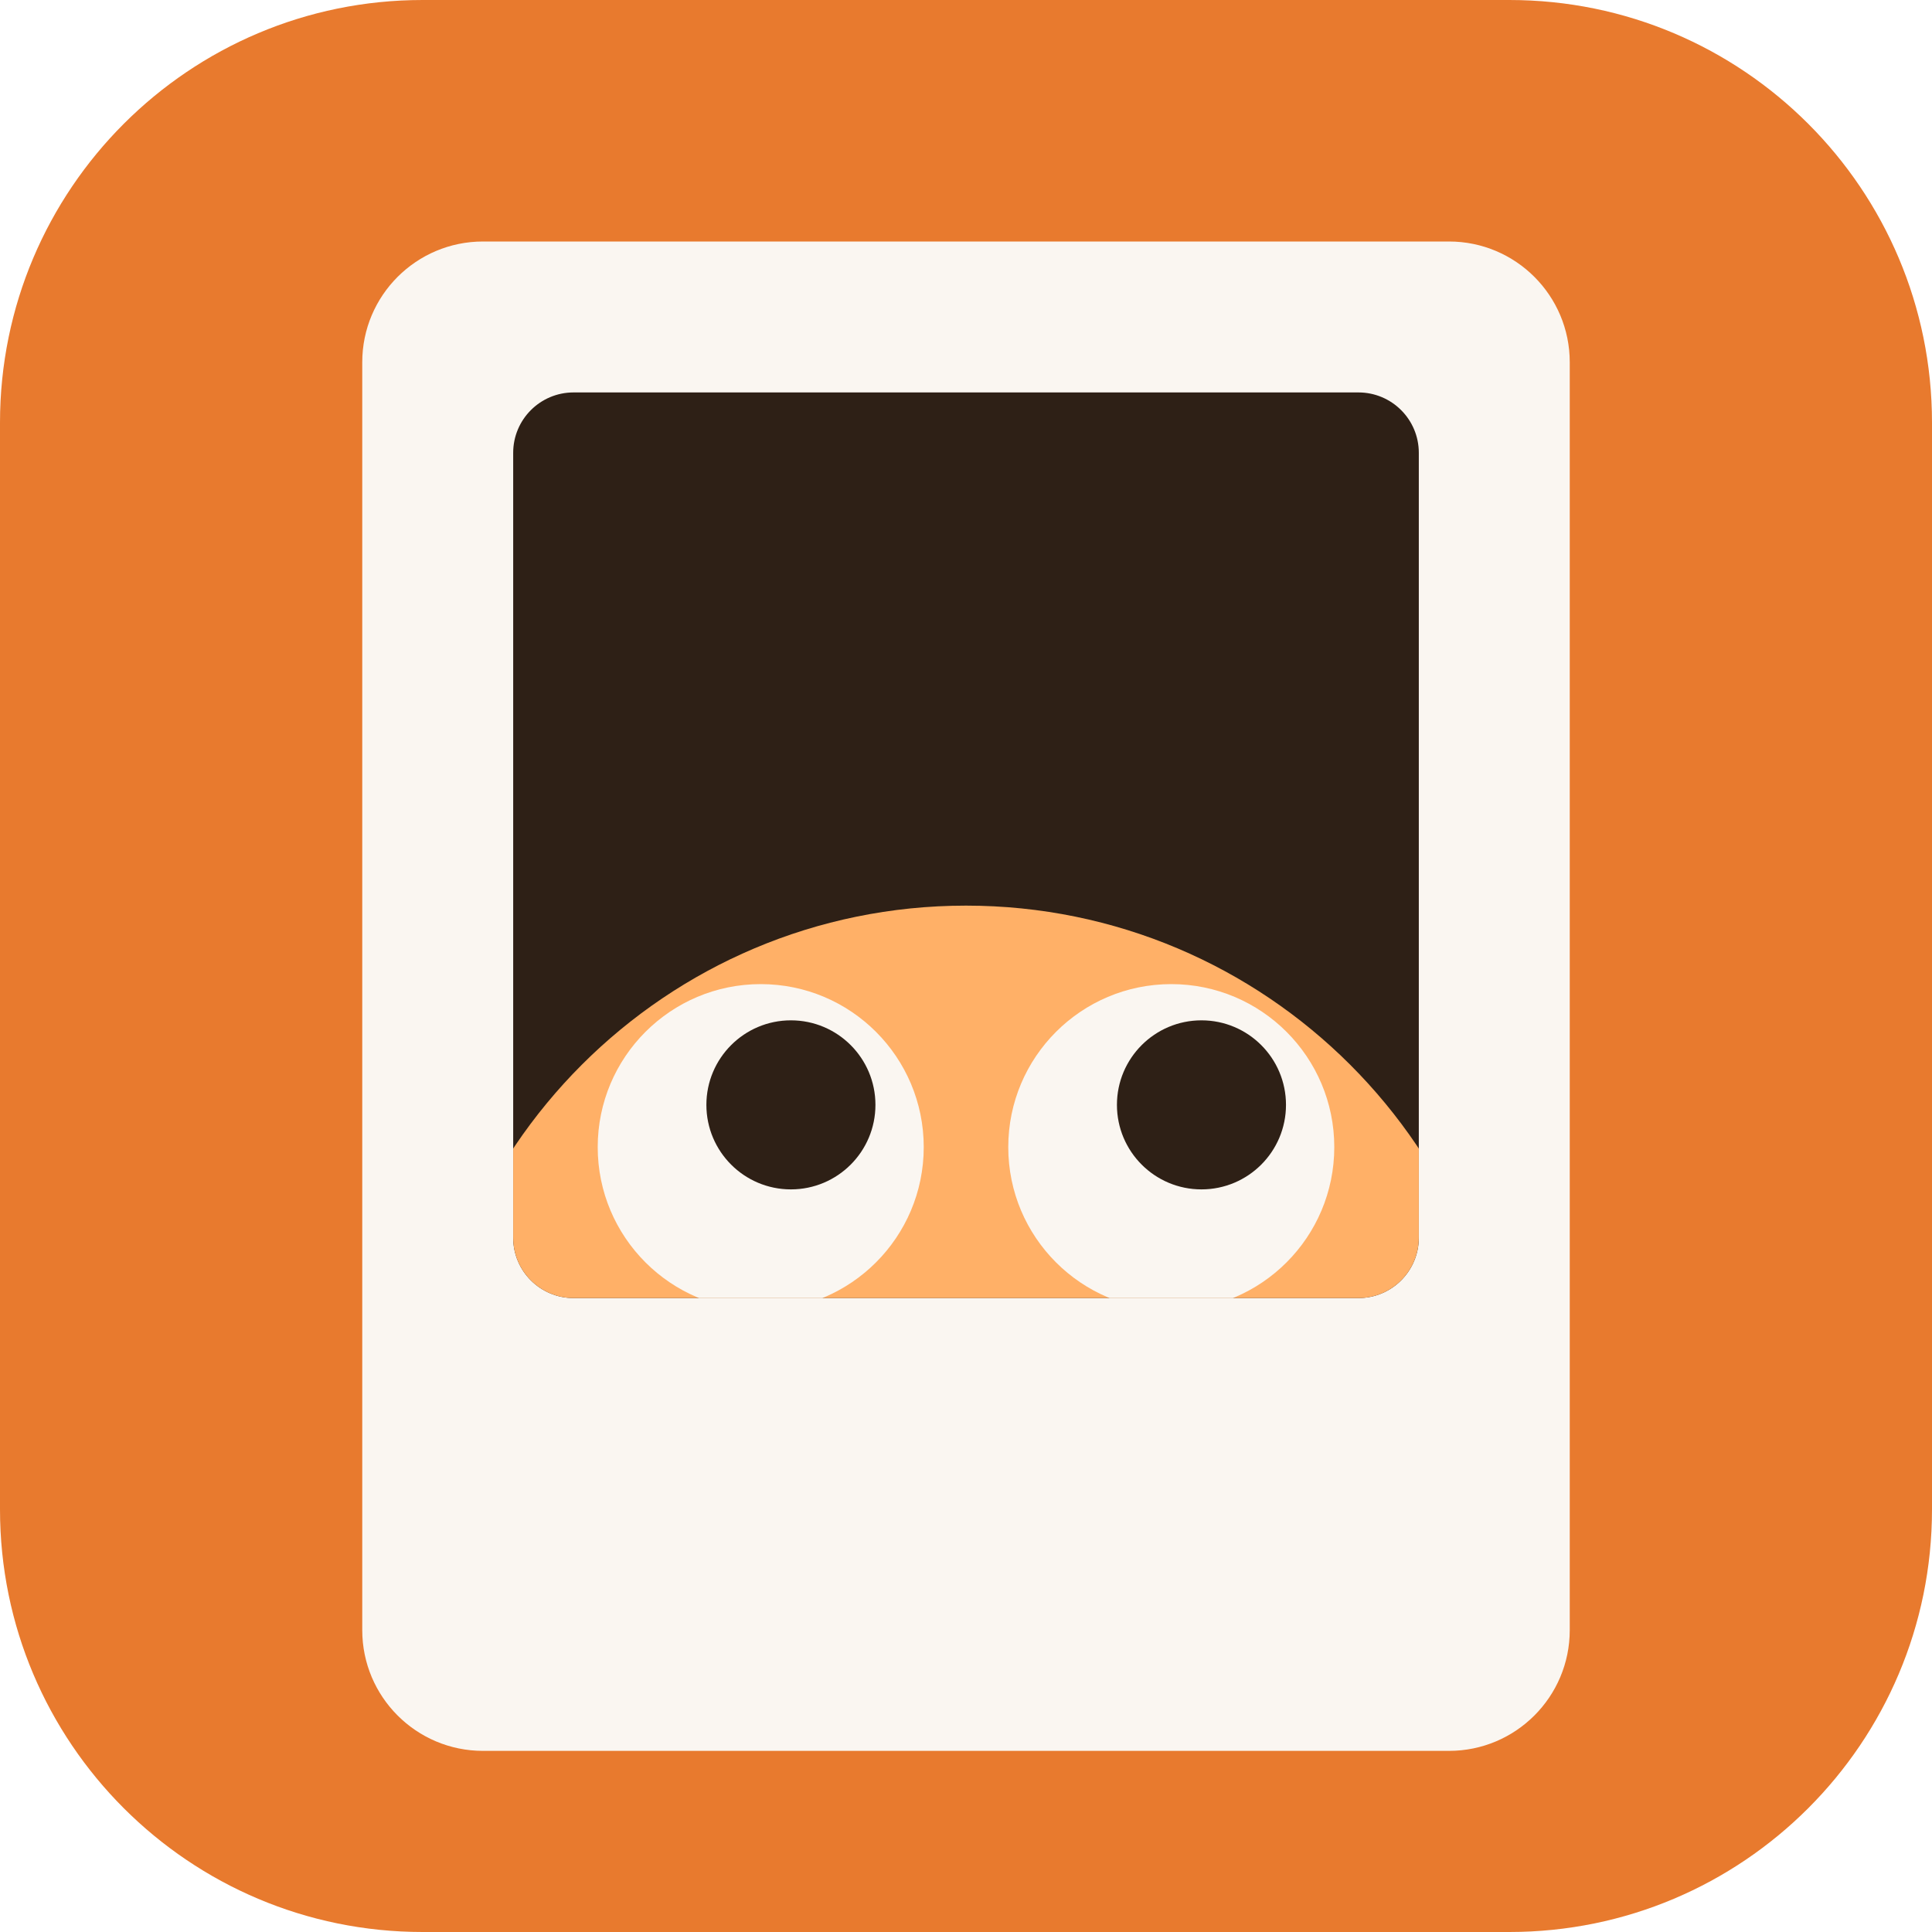
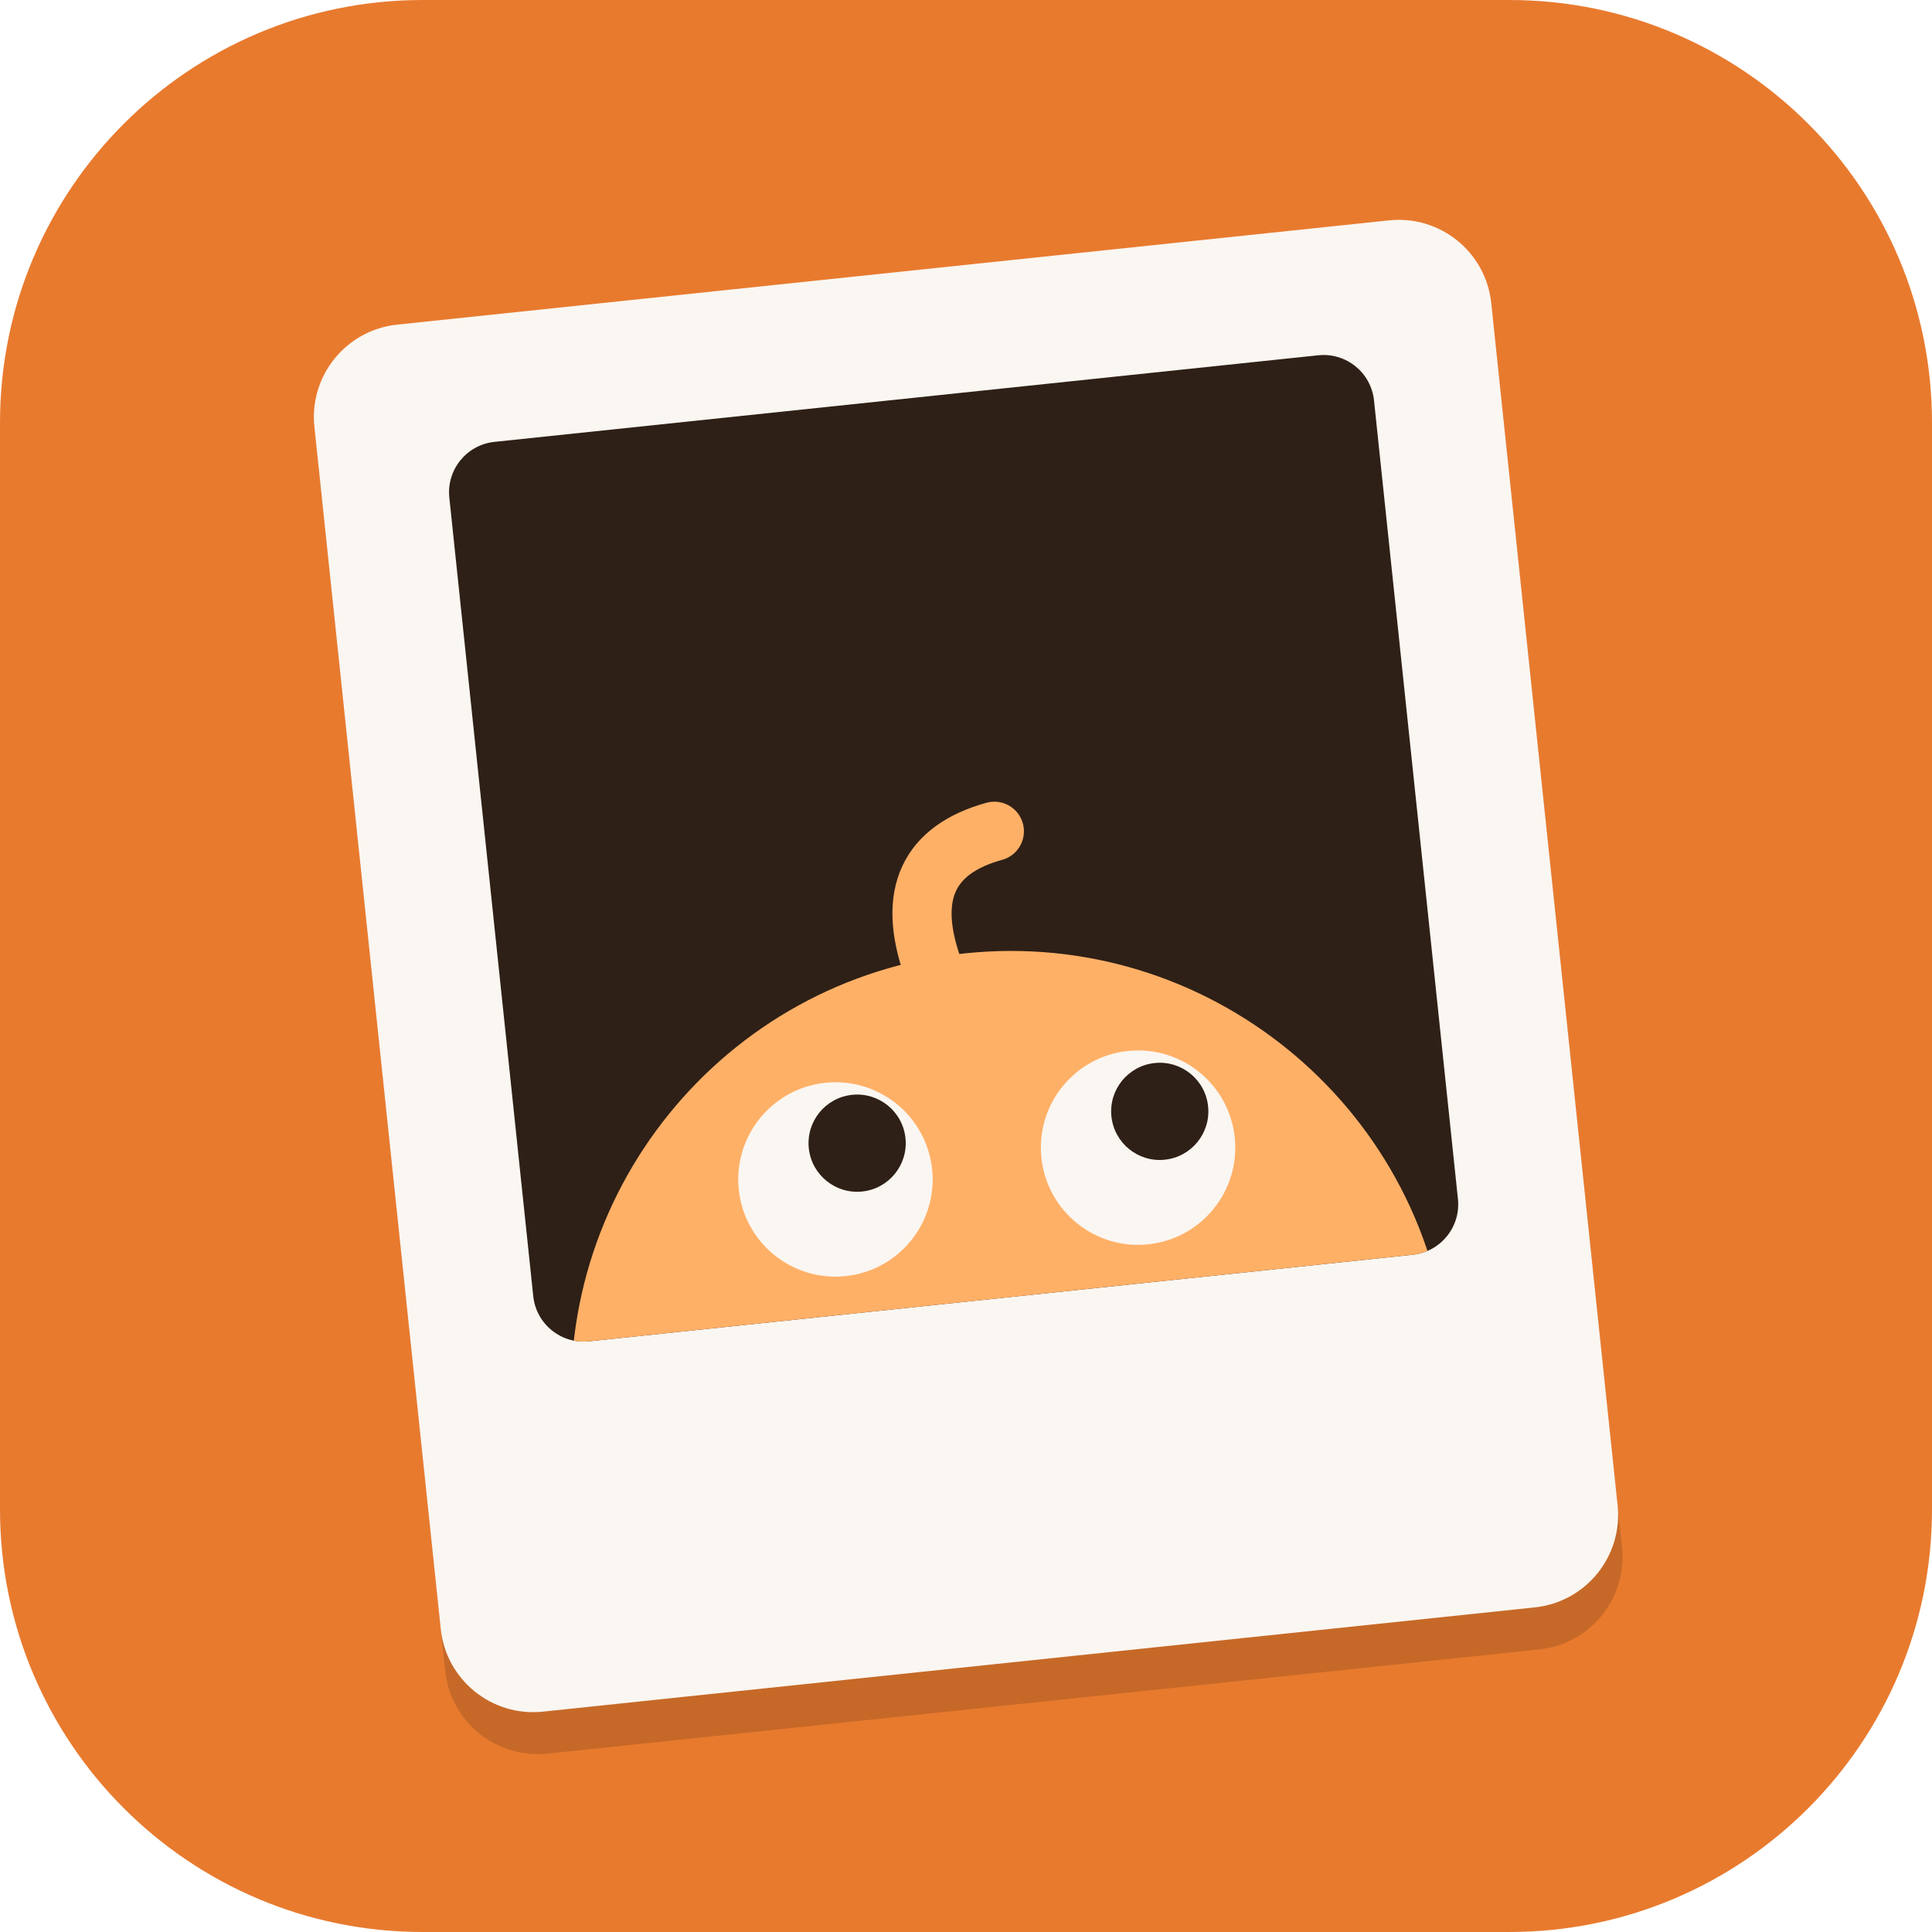
- <svg xmlns="http://www.w3.org/2000/svg" viewBox="0 0 32 32">
+ <svg xmlns="http://www.w3.org/2000/svg" viewBox="0 0 512 512">
  <defs>
-     <clipPath id="w">
-       <rect x="8.5" y="6.5" width="15" height="15" rx="1" />
+     <clipPath id="window">
+       <rect x="146" y="116" width="220" height="214" rx="12" />
    </clipPath>
  </defs>
-   <rect width="32" height="32" rx="7" fill="#e87a2e" />
-   <rect x="6" y="4" width="20" height="25" rx="2" fill="#faf6f1" />
-   <rect x="8.5" y="6.5" width="15" height="15" rx="1" fill="#2e2016" />
-   <g clip-path="url(#w)">
-     <circle cx="16" cy="24" r="9" fill="#ffb067" />
-     <circle cx="12.6" cy="19" r="2.7" fill="#faf6f1" />
-     <circle cx="19.4" cy="19" r="2.7" fill="#faf6f1" />
-     <circle cx="13.1" cy="18.3" r="1.4" fill="#2e2016" />
-     <circle cx="19.9" cy="18.3" r="1.4" fill="#2e2016" />
+   <rect width="512" height="512" rx="112" fill="#e87a2e" />
+   <g transform="translate(256 256) scale(1.12) rotate(-6) translate(-256 -251)">
+     <rect x="116" y="96" width="280" height="330" rx="22" fill="#2e1a0a" opacity=".18" />
+     <rect x="116" y="86" width="280" height="330" rx="22" fill="#faf6f1" />
+     <rect x="146" y="116" width="220" height="214" rx="12" fill="#2e2016" />
+     <g clip-path="url(#window)">
+       <circle cx="256" cy="352" r="104" fill="#ffb067" />
+       <path d="M248 250 q-6 -26 18 -30" fill="none" stroke="#ffb067" stroke-width="14" stroke-linecap="round" />
+       <circle cx="220" cy="298" r="23" fill="#faf6f1" />
+       <circle cx="292" cy="298" r="23" fill="#faf6f1" />
+       <circle cx="226" cy="290" r="11.5" fill="#2e2016" />
+       <circle cx="298" cy="290" r="11.5" fill="#2e2016" />
+     </g>
  </g>
</svg>
